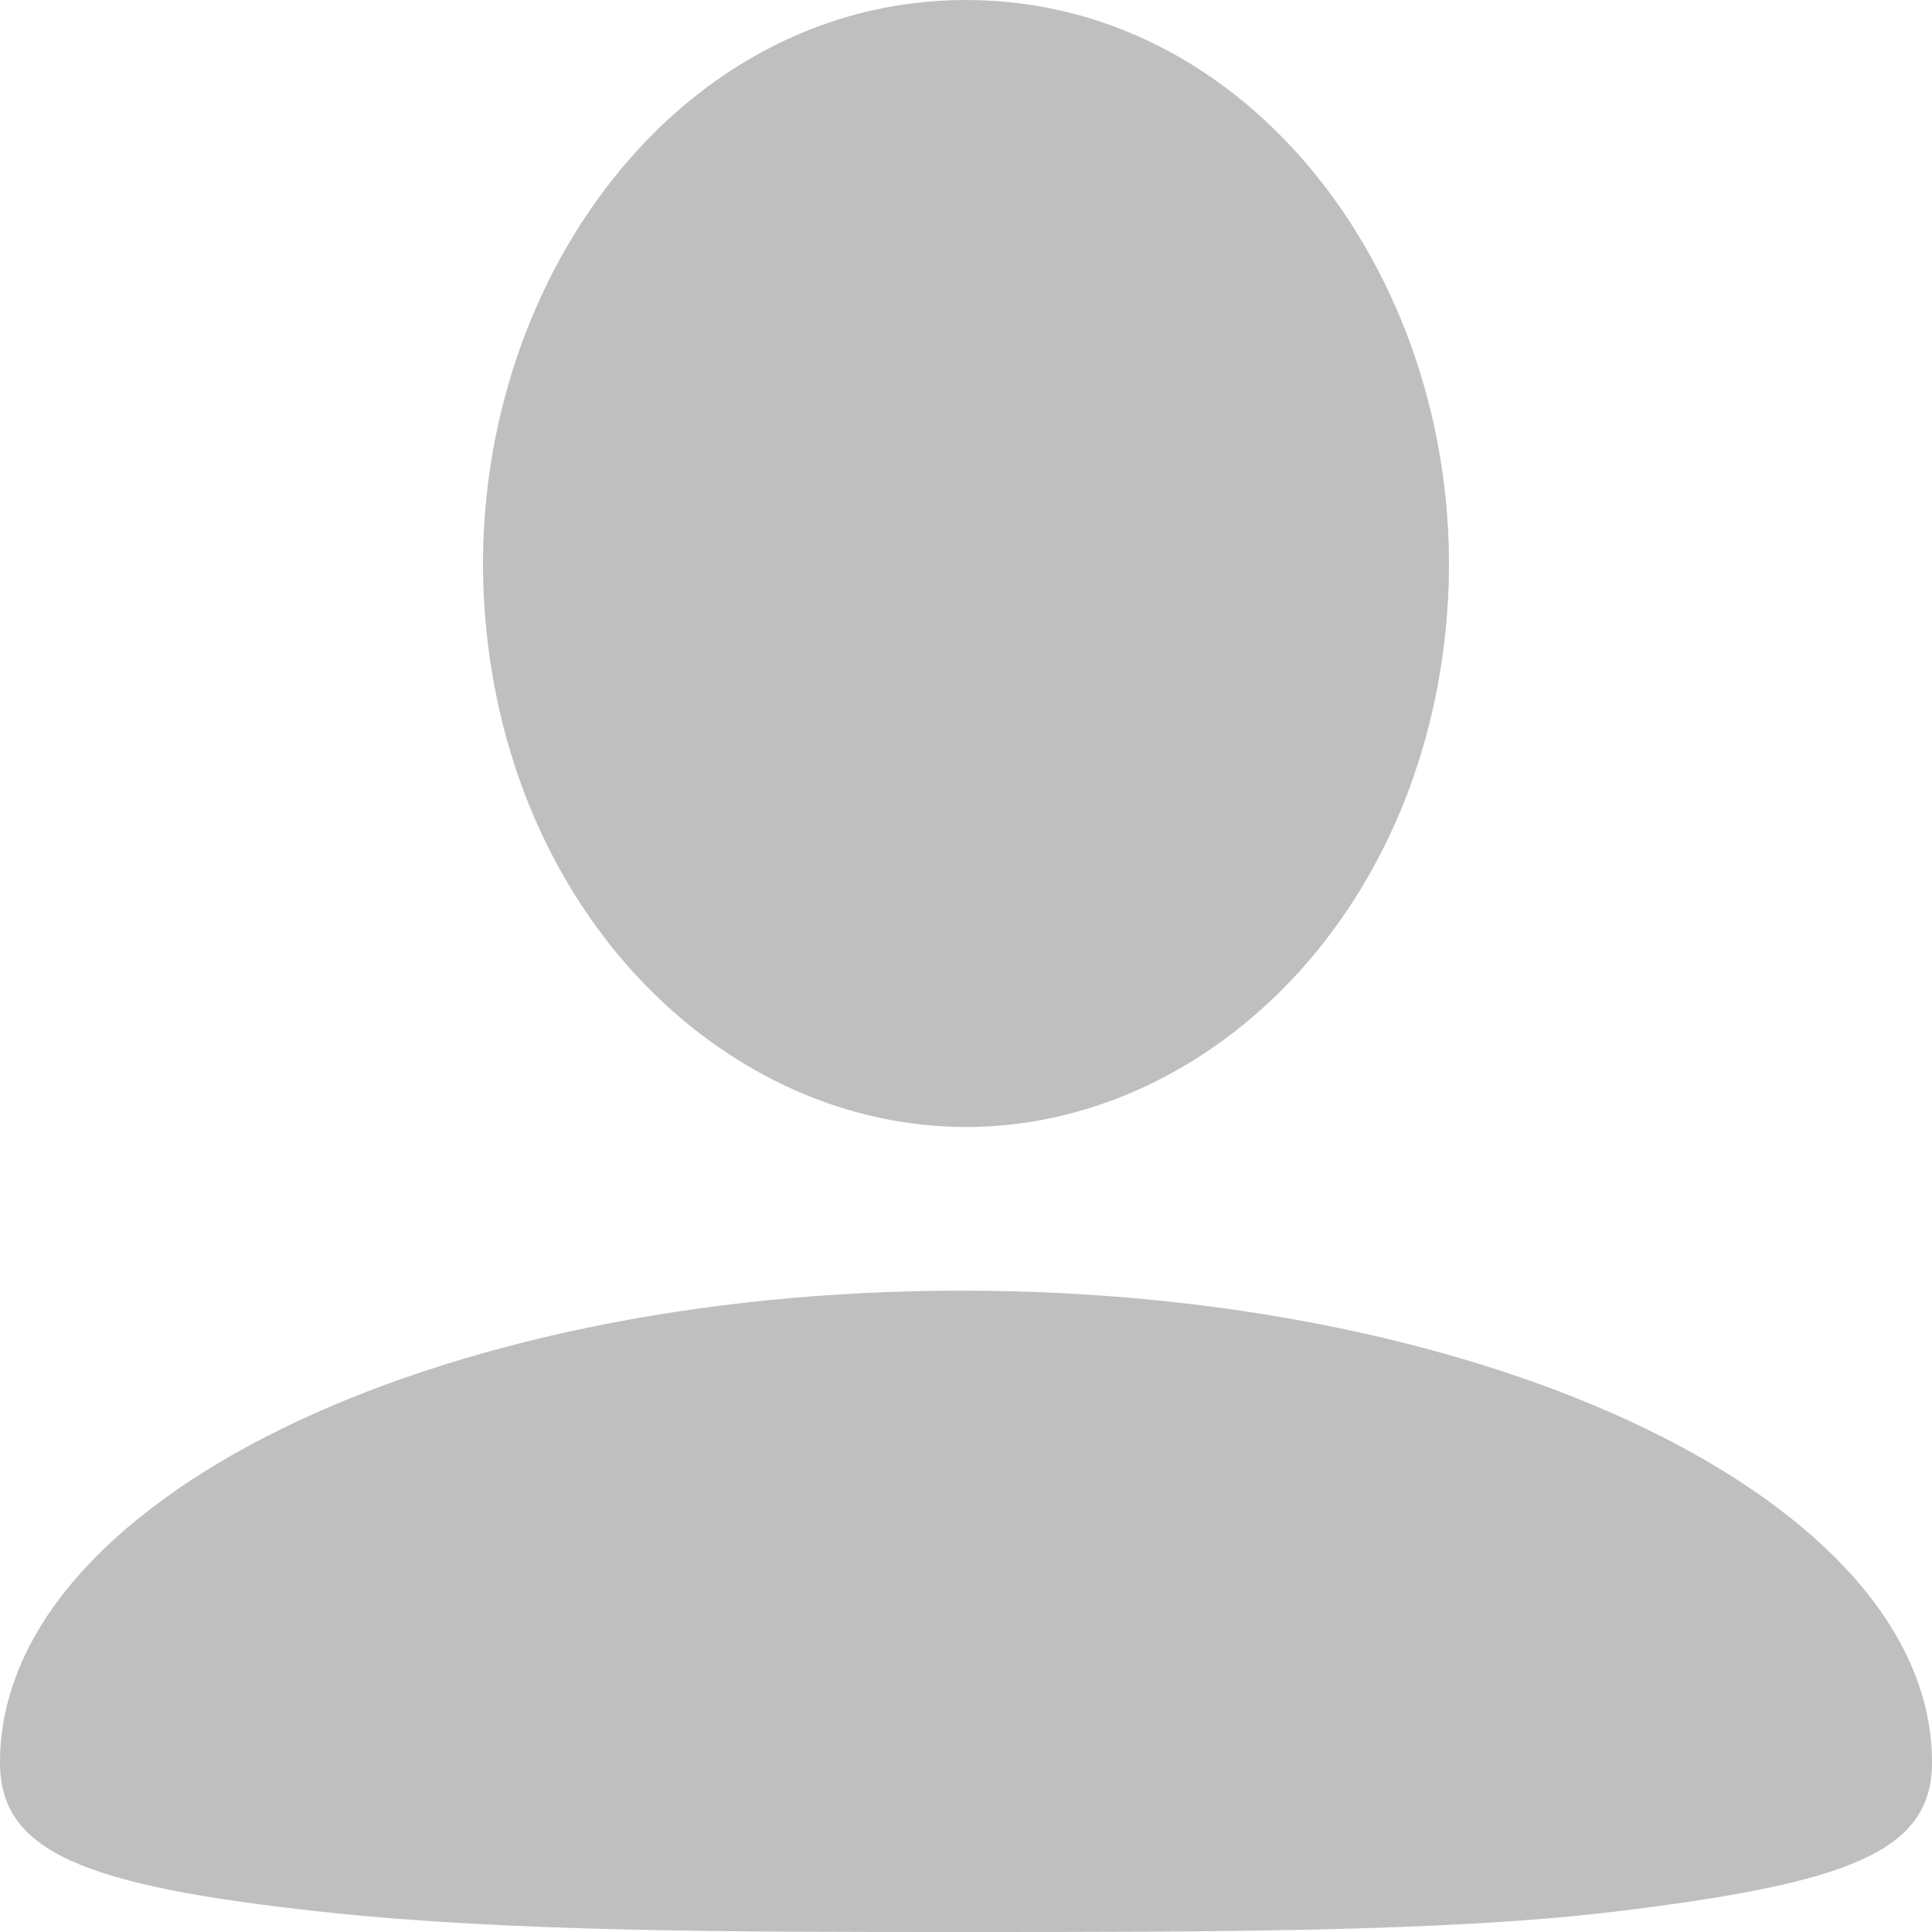
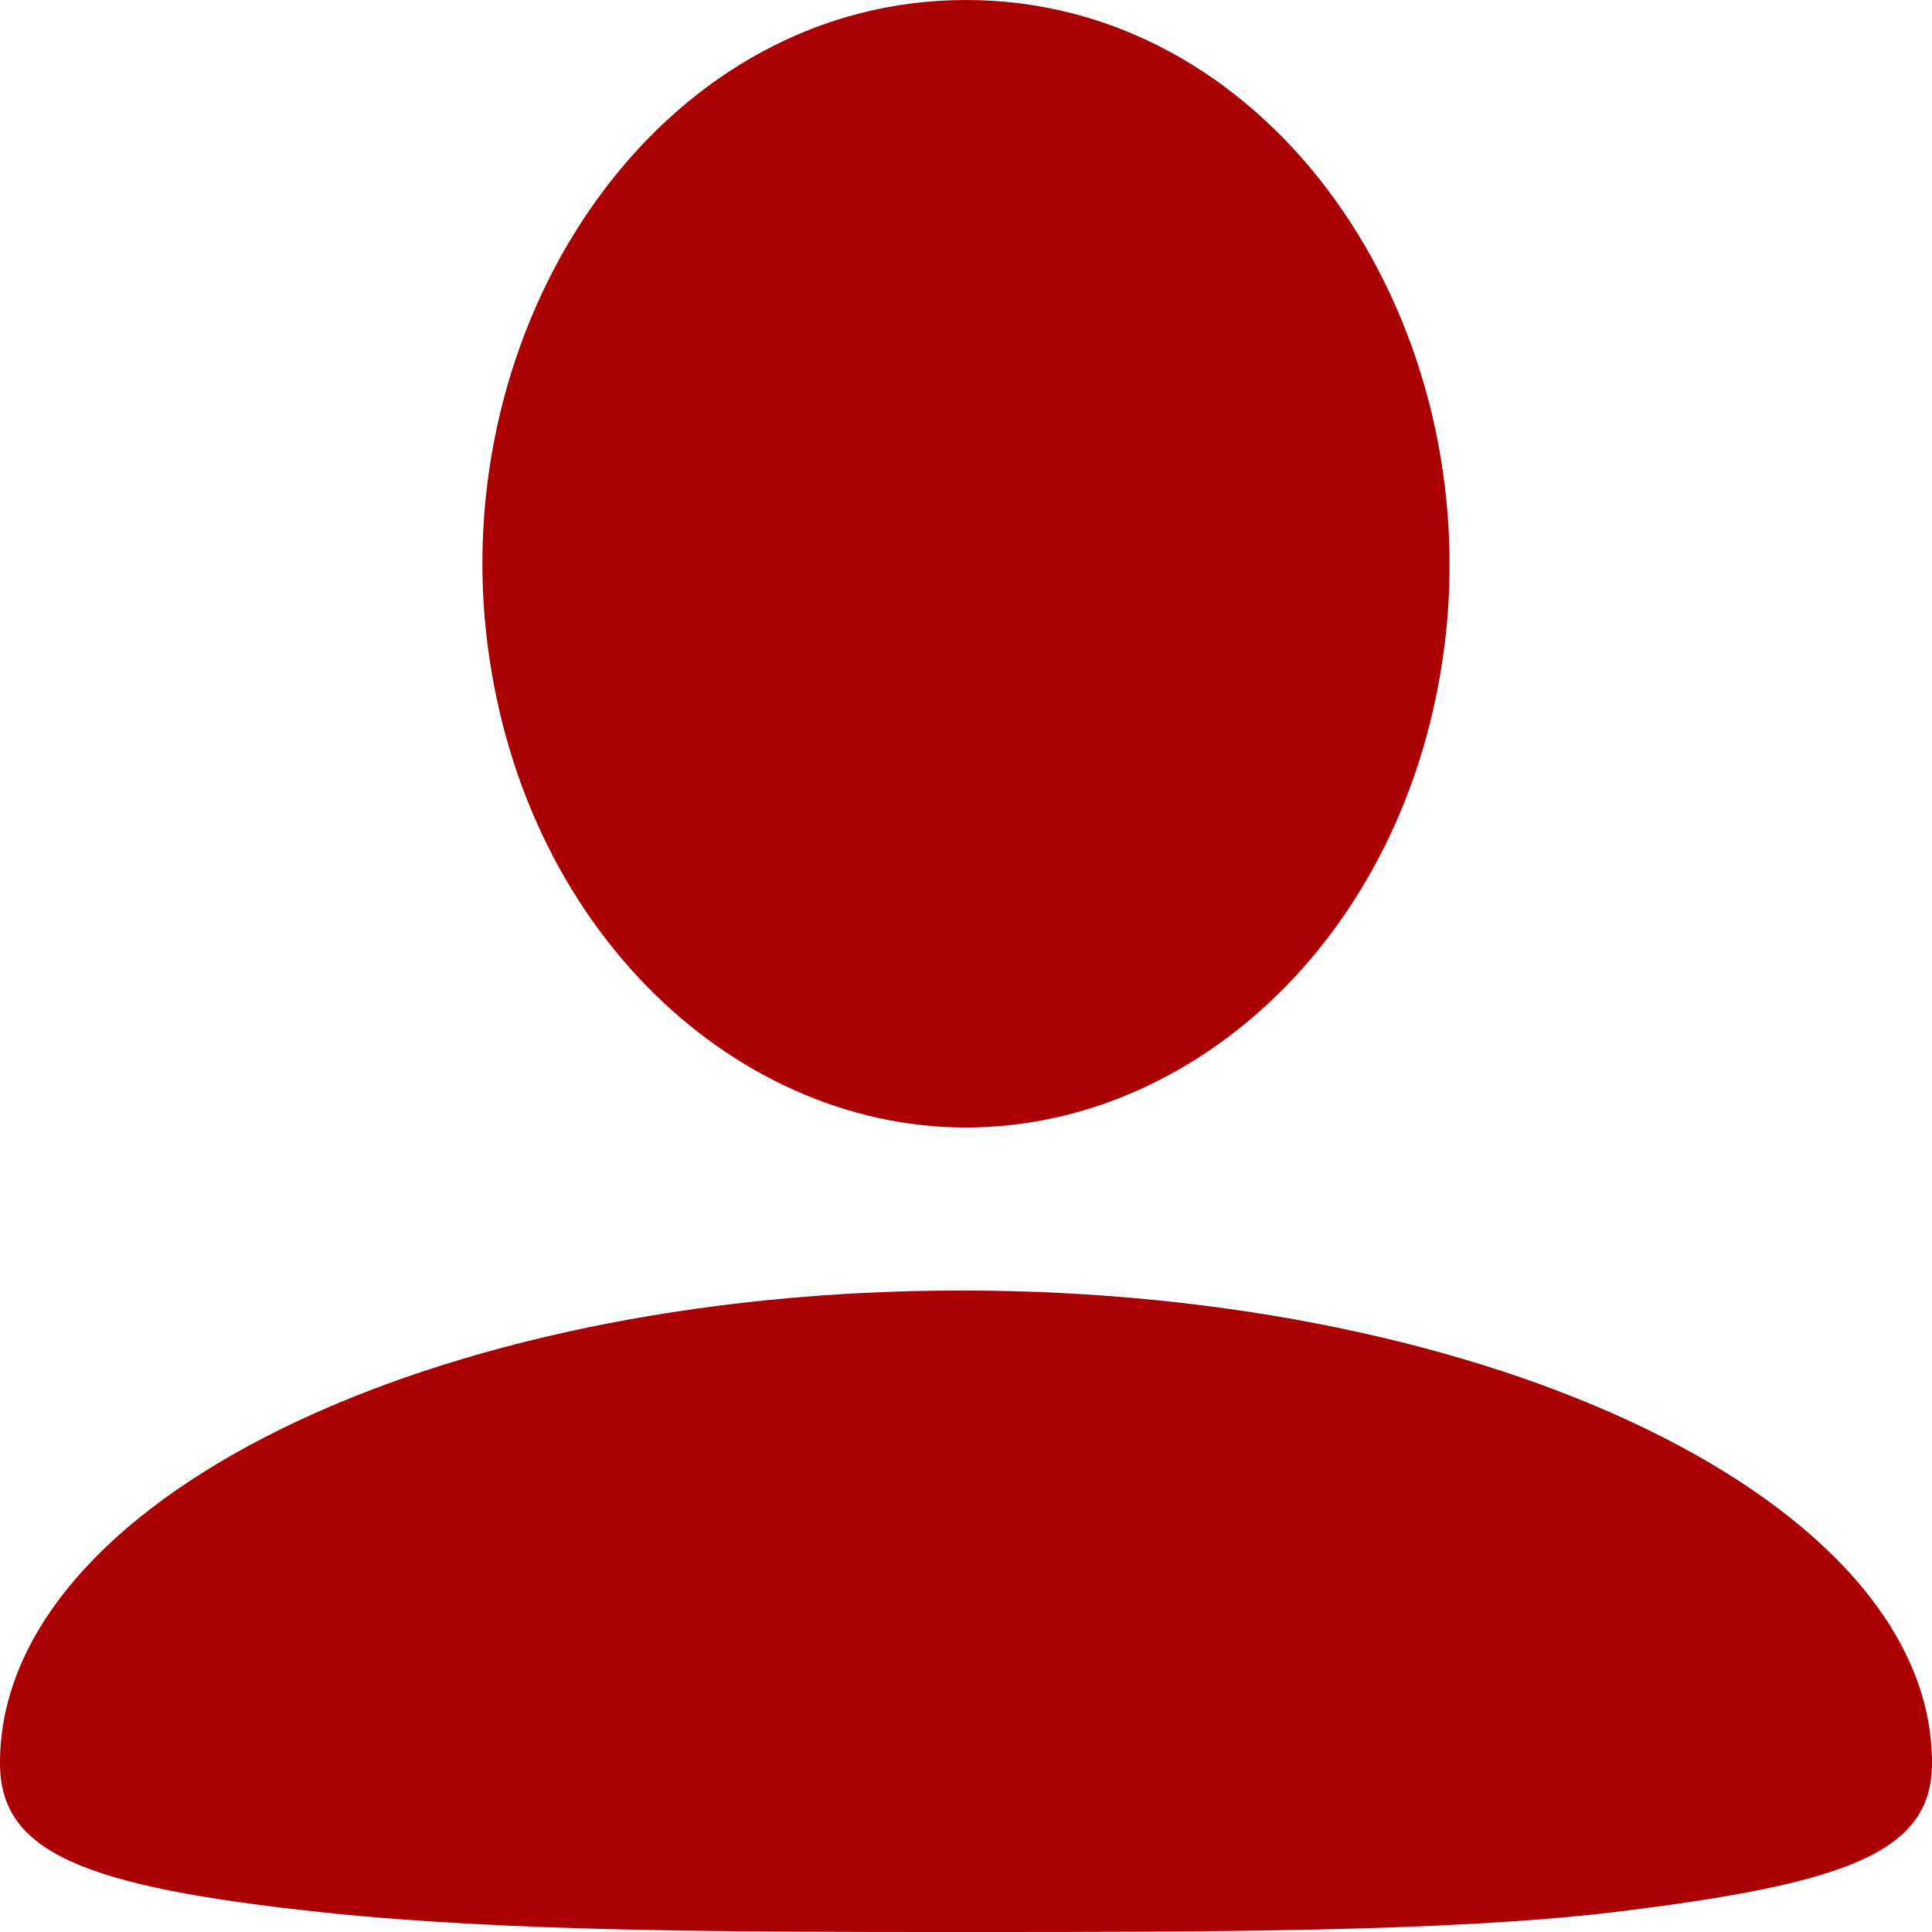
- <svg xmlns="http://www.w3.org/2000/svg" t="1561736778462" class="icon" viewBox="0 0 1024 1024" version="1.1" p-id="9707" width="128" height="128">
-   <defs>
-     <style type="text/css" />
-   </defs>
-   <path d="M511.998 597.333c125.779 0 241.87-109.881 254.882-270.586C780.487 158.596 668.816 0 511.998 0 355.184 0 243.506 158.596 257.124 326.747 270.131 487.452 386.225 597.333 511.998 597.333zM509.719 684.073C228.208 684.073 0 796.019 0 934.112c0 47.221 43.411 65.423 171.082 79.221C269.777 1024 387.611 1024 512 1024c127.414 0 253.777 0 342.675-10.667 125.756-15.09 169.325-32 169.325-79.221C1024 796.019 791.22 684.073 509.719 684.073z" p-id="9708" fill="#bfbfbf" />
+ <svg xmlns="http://www.w3.org/2000/svg" version="1.1" id="图层_1" x="0px" y="0px" viewBox="0 0 128 128" style="enable-background:new 0 0 128 128;" xml:space="preserve">
+   <style type="text/css">
+ 	.st0{fill:#AA0004;}
+ </style>
+   <path class="st0" d="M64,74.7c15.7,0,30.2-13.7,31.9-33.8C97.6,19.8,83.6,0,64,0S30.4,19.8,32.1,40.8C33.8,60.9,48.3,74.7,64,74.7z   M63.7,85.5C28.5,85.5,0,99.5,0,116.8c0,5.9,5.4,8.2,21.4,9.9C33.7,128,48.5,128,64,128c15.9,0,31.7,0,42.8-1.3  c15.7-1.9,21.2-4,21.2-9.9C128,99.5,98.9,85.5,63.7,85.5z" />
</svg>
